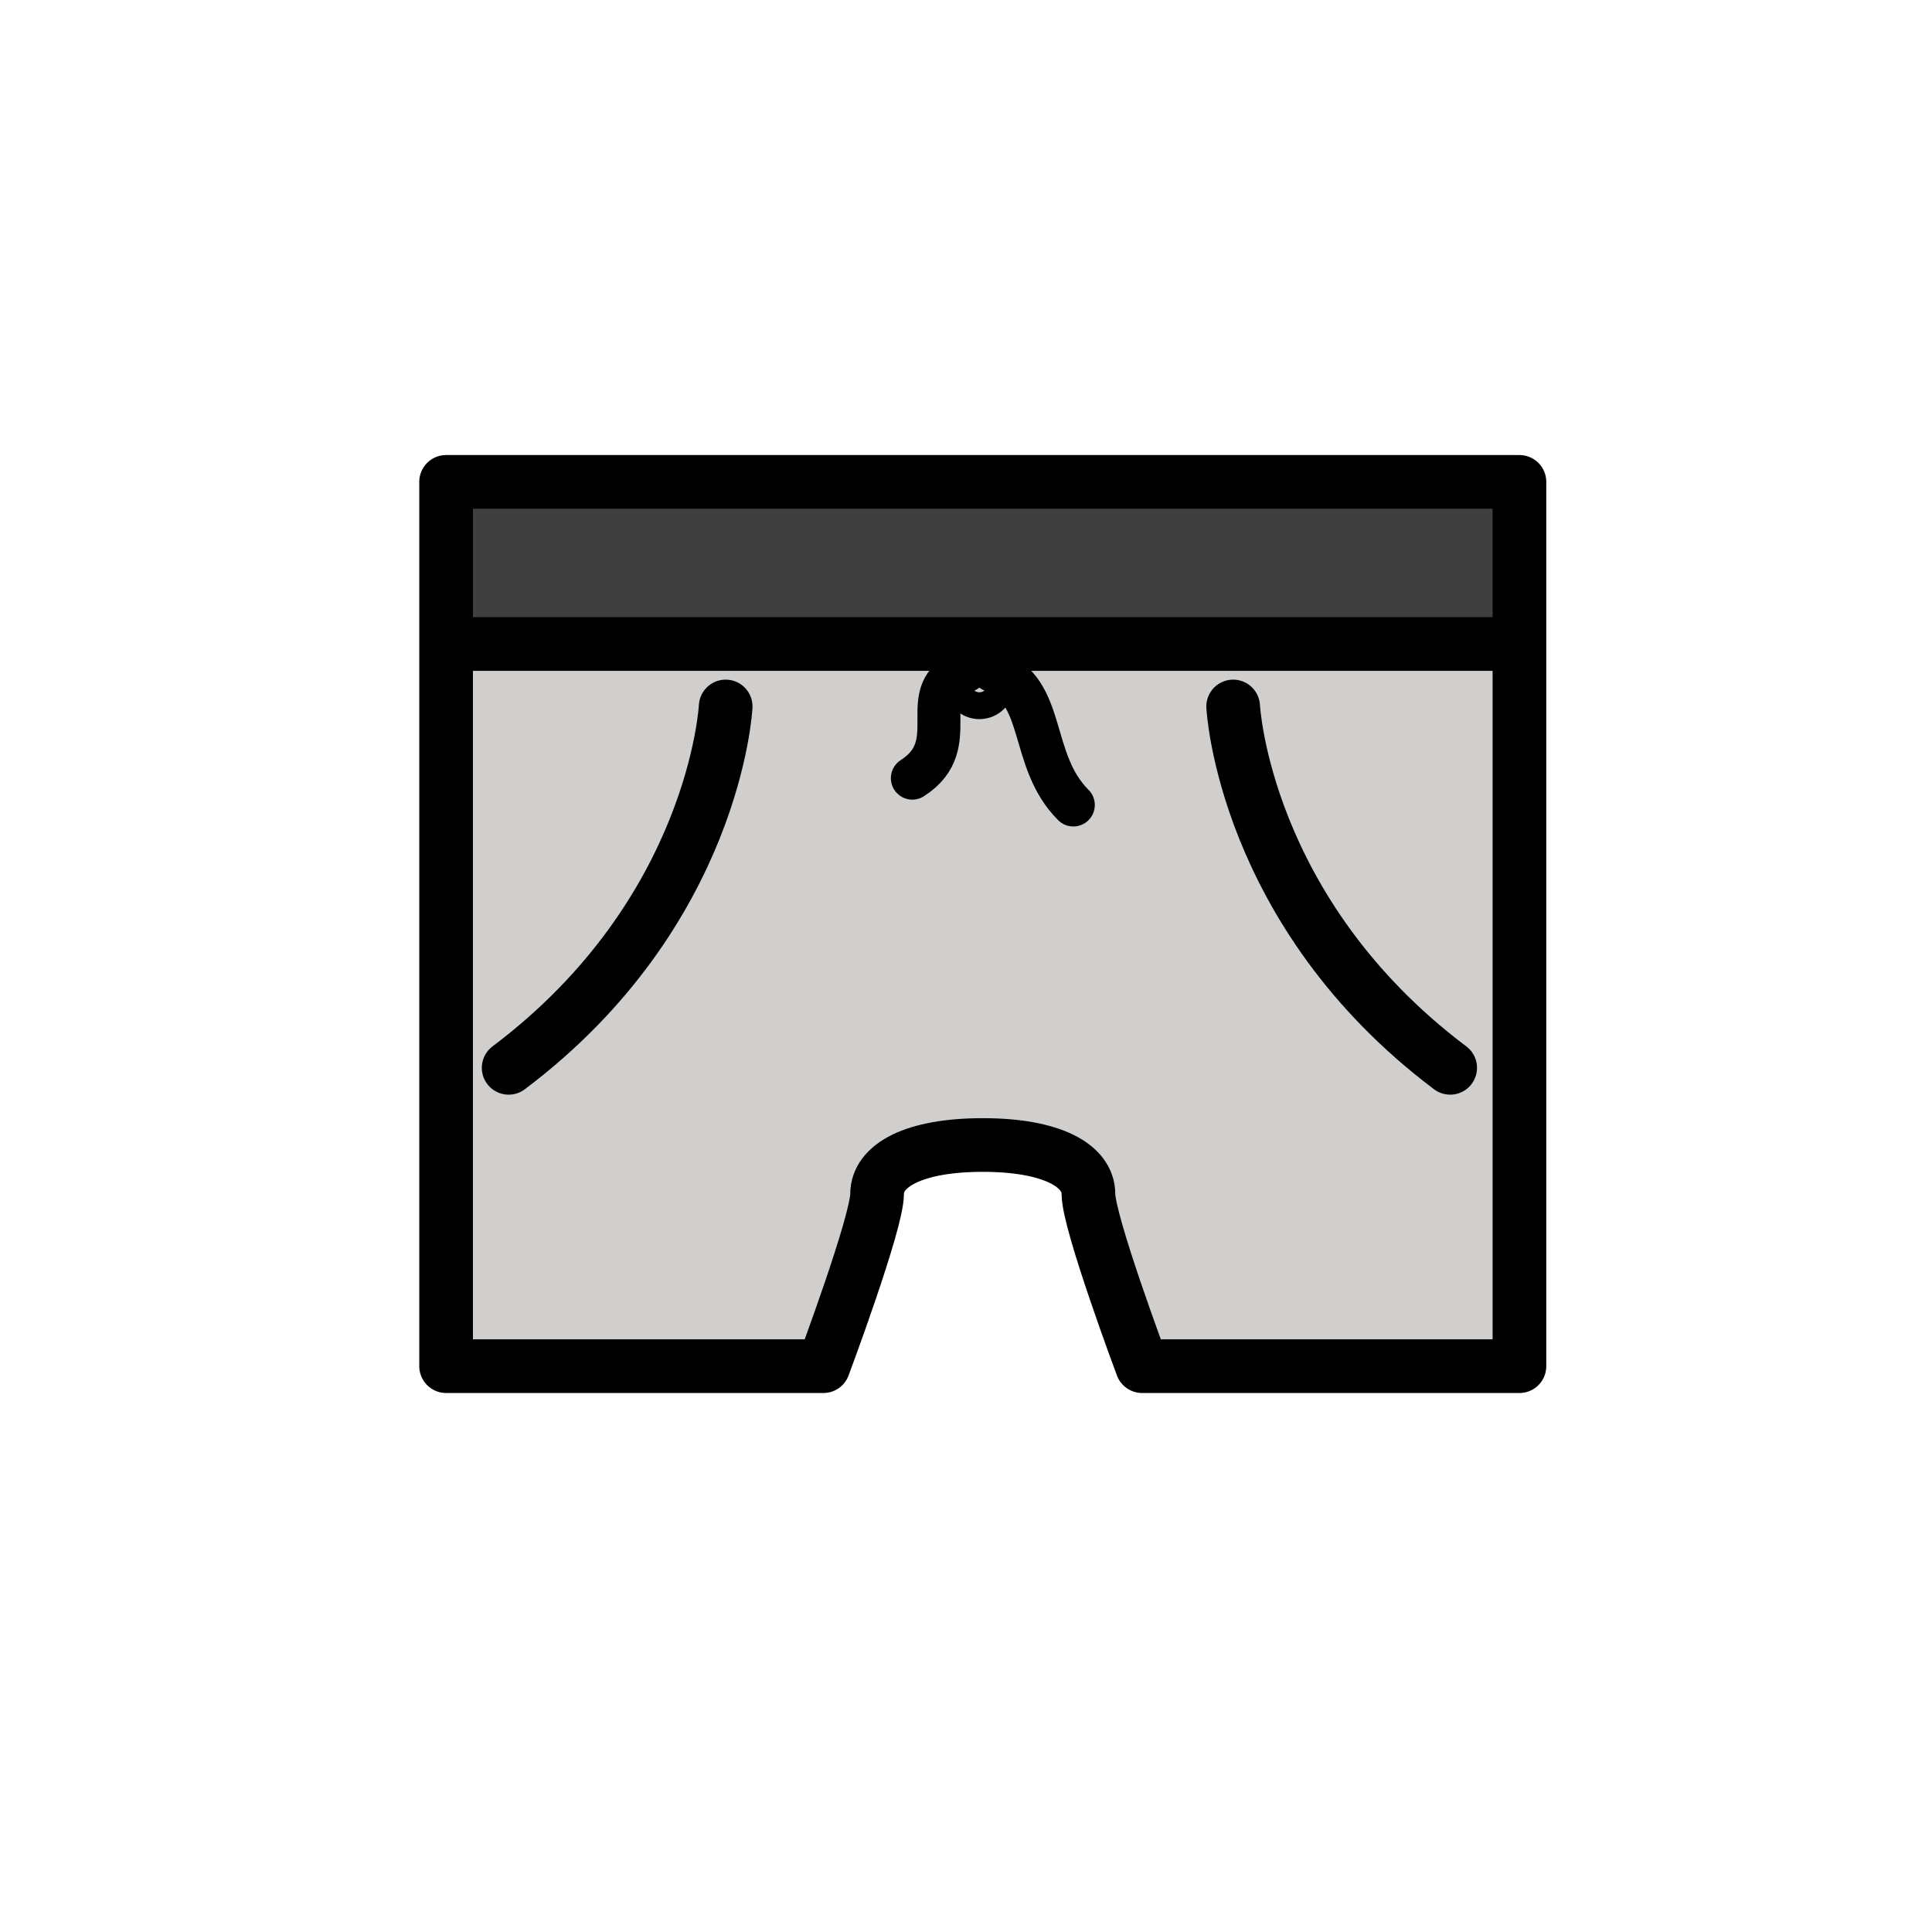
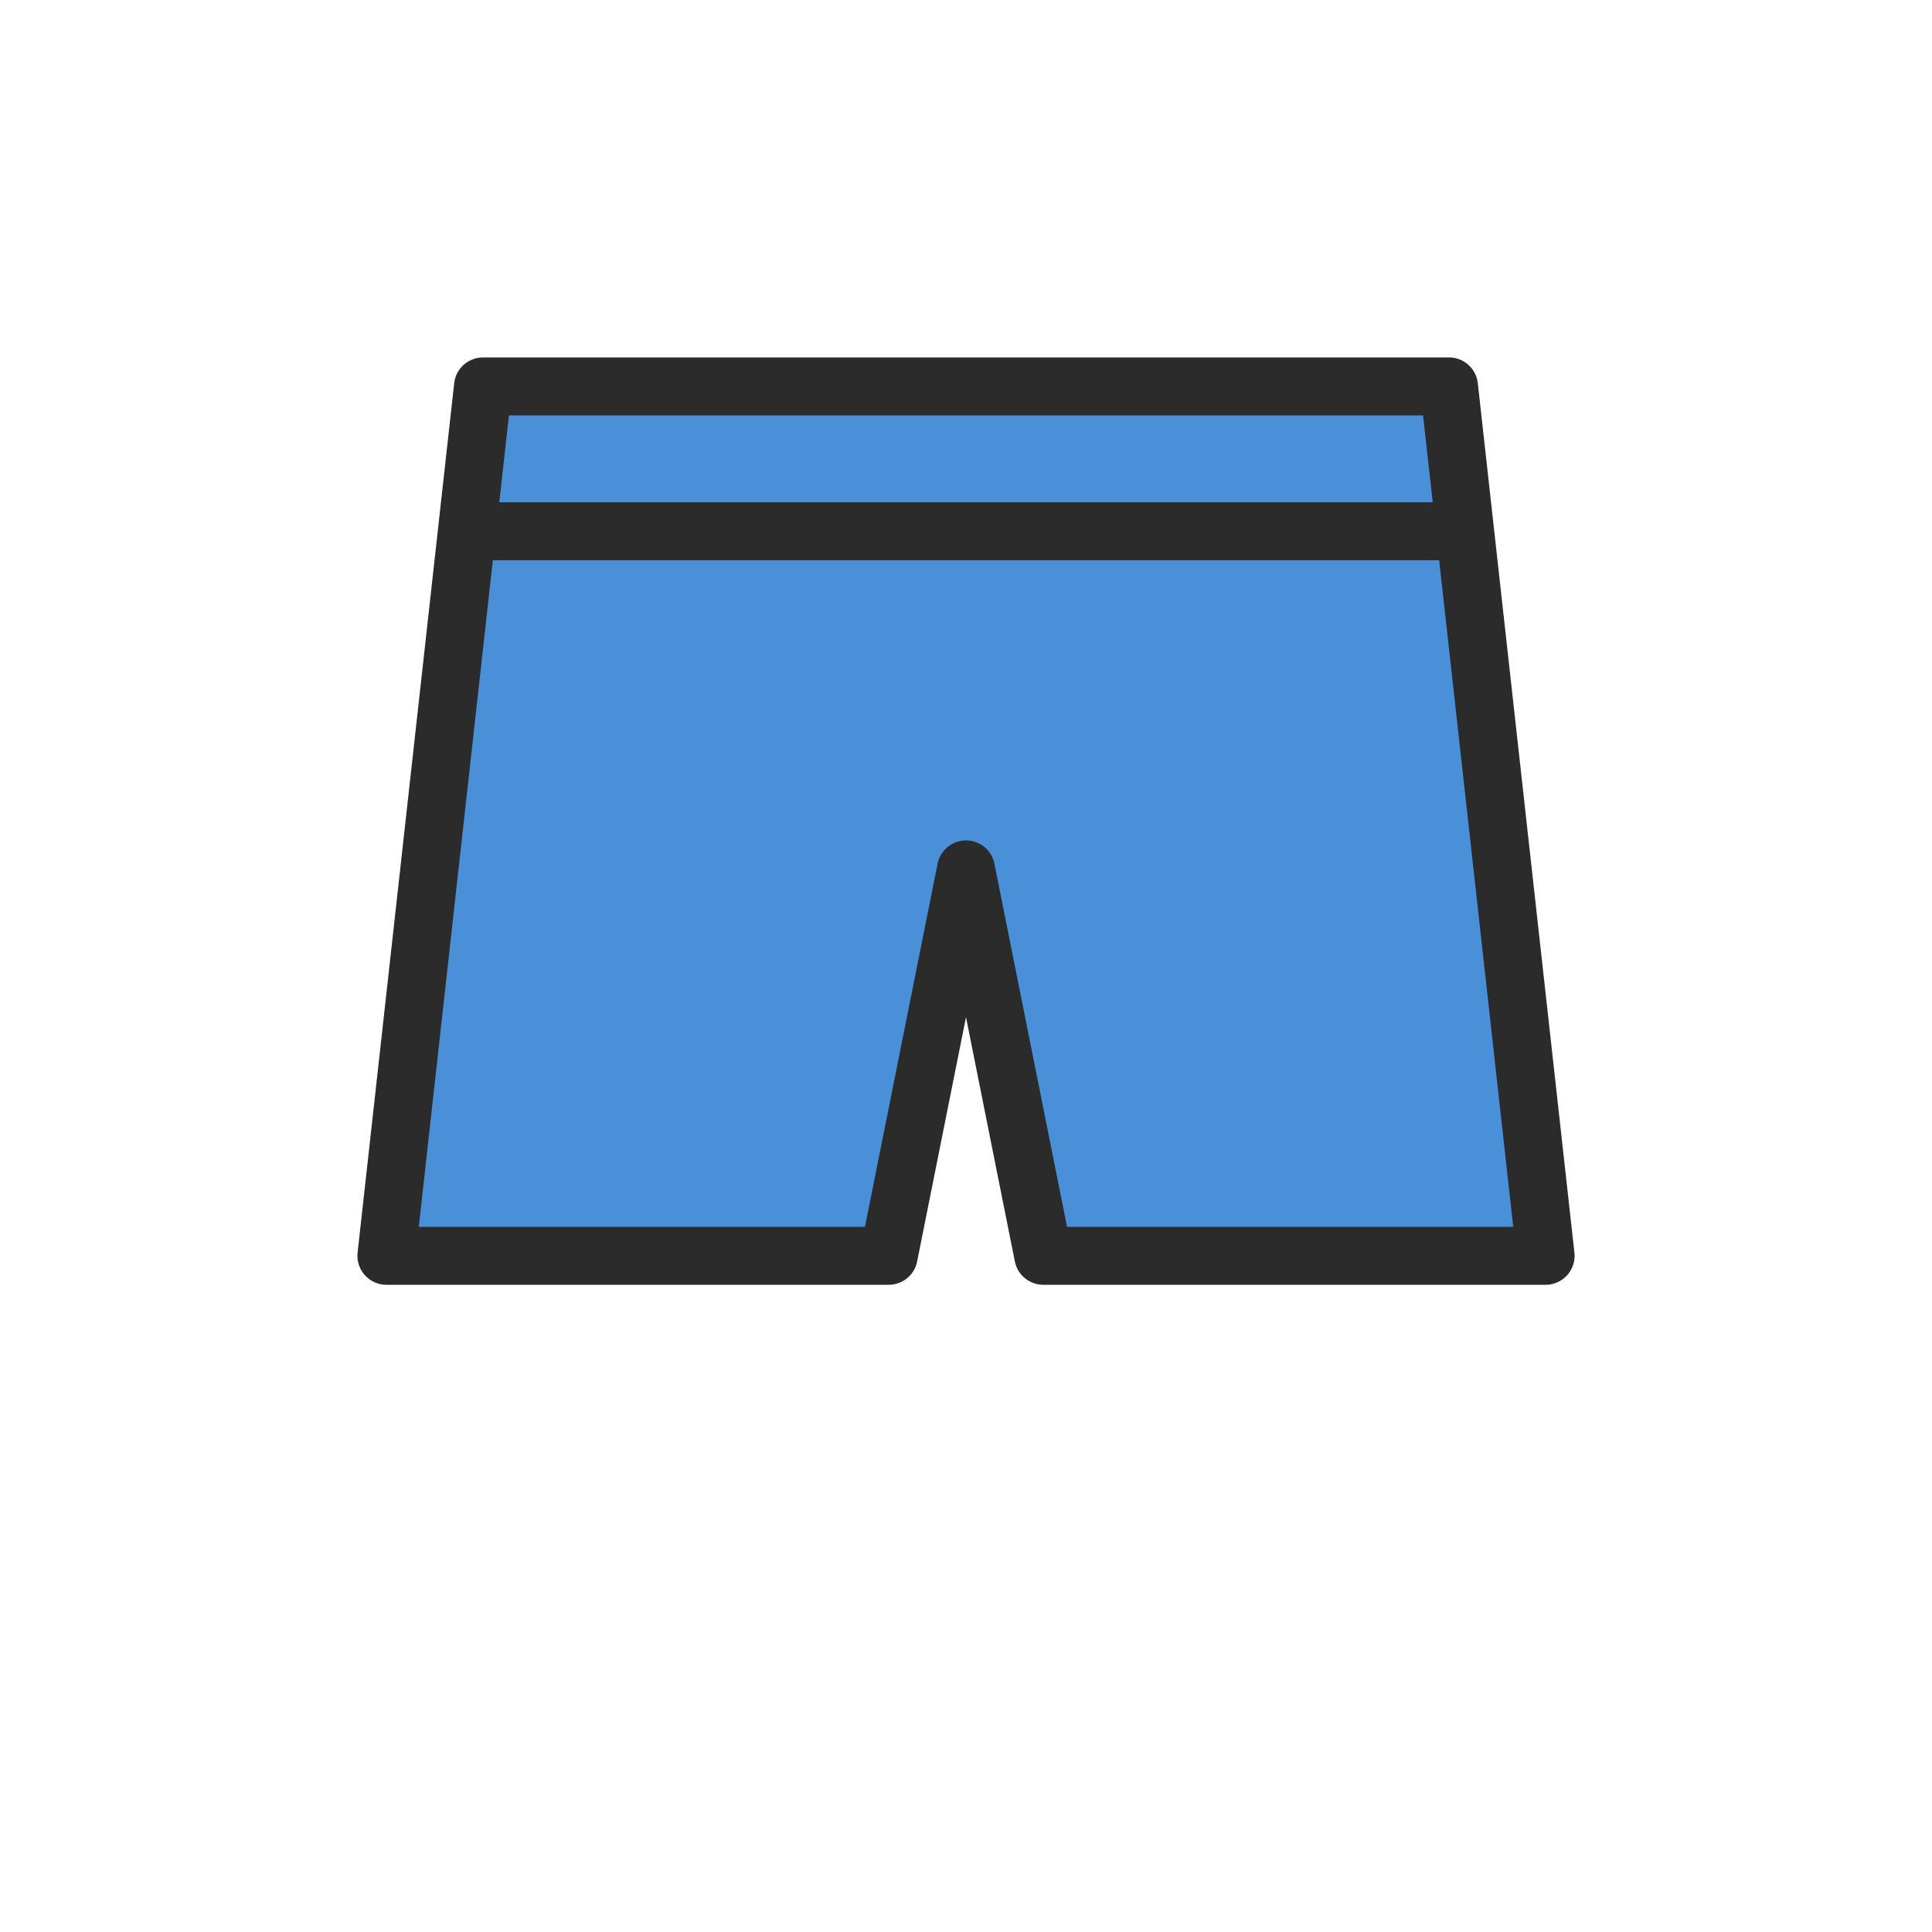
- <svg xmlns="http://www.w3.org/2000/svg" id="emoji" viewBox="0 0 72 72">
-   <g id="color">
-     <path fill="#d0cfce" d="M36.621,42.671c-2.56,0-3.935.76-3.935,1.829s-2,6.413-2,6.413H16.625V18.958h40V50.913H42.563s-2-5.345-2-6.413-1.374-1.829-3.935-1.829" />
-     <rect x="17" y="18" width="39" height="6" fill="#3f3f3f" />
-     <path fill="#d0cfce" stroke="none" stroke-linecap="round" stroke-linejoin="round" stroke-width="1.6" d="M34,29c2.004-1.282-.028-3.271,2-4" />
-     <path fill="#d0cfce" stroke="none" stroke-linecap="round" stroke-linejoin="round" stroke-width="1.6" d="M40,30c-1.682-1.682-.972-4.271-3-5" />
-     <circle cx="36.5" cy="25.5" r="0.5" fill="#d0cfce" stroke="none" stroke-linecap="round" stroke-linejoin="round" stroke-width="1.6" />
-   </g>
-   <g id="line">
-     <path fill="none" stroke="#000" stroke-linecap="round" stroke-linejoin="round" stroke-width="2" d="M36.621,42.671c-2.56,0-3.935.76-3.935,1.829s-2,6.413-2,6.413H16.625V17.958h40V50.913H42.563s-2-5.345-2-6.413-1.374-1.829-3.935-1.829Z" />
-     <path fill="none" stroke="#000" stroke-linecap="round" stroke-linejoin="round" stroke-width="2" d="M27.044,26.328S26.659,34,18.956,39.795" />
-     <path fill="none" stroke="#000" stroke-linecap="round" stroke-linejoin="round" stroke-width="2" d="M45.956,26.328S46.341,34,54.044,39.795" />
-     <line x1="17" x2="56" y1="24" y2="24" fill="none" stroke="#000" stroke-linecap="round" stroke-linejoin="round" stroke-width="2" />
-     <path fill="none" stroke="#000" stroke-linecap="round" stroke-linejoin="round" stroke-width="1.6" d="M34,29c2.004-1.282-.028-3.271,2-4" />
-     <path fill="none" stroke="#000" stroke-linecap="round" stroke-linejoin="round" stroke-width="1.6" d="M40,30c-1.682-1.682-.972-4.271-3-5" />
-     <circle cx="36.5" cy="25.5" r="0.5" fill="none" stroke="#000" stroke-linecap="round" stroke-linejoin="round" stroke-width="1.6" />
+ <svg xmlns="http://www.w3.org/2000/svg" viewBox="0 0 200 200">
+   <g stroke="#2b2b2b" stroke-width="6" stroke-linejoin="round" stroke-linecap="round" fill="none">
+     <path d="M50 40H150L160 130H108L100 90L92 130H40Z" fill="#4a90d9" />
+     <path d="M50 55H150" fill="none" />
  </g>
</svg>
